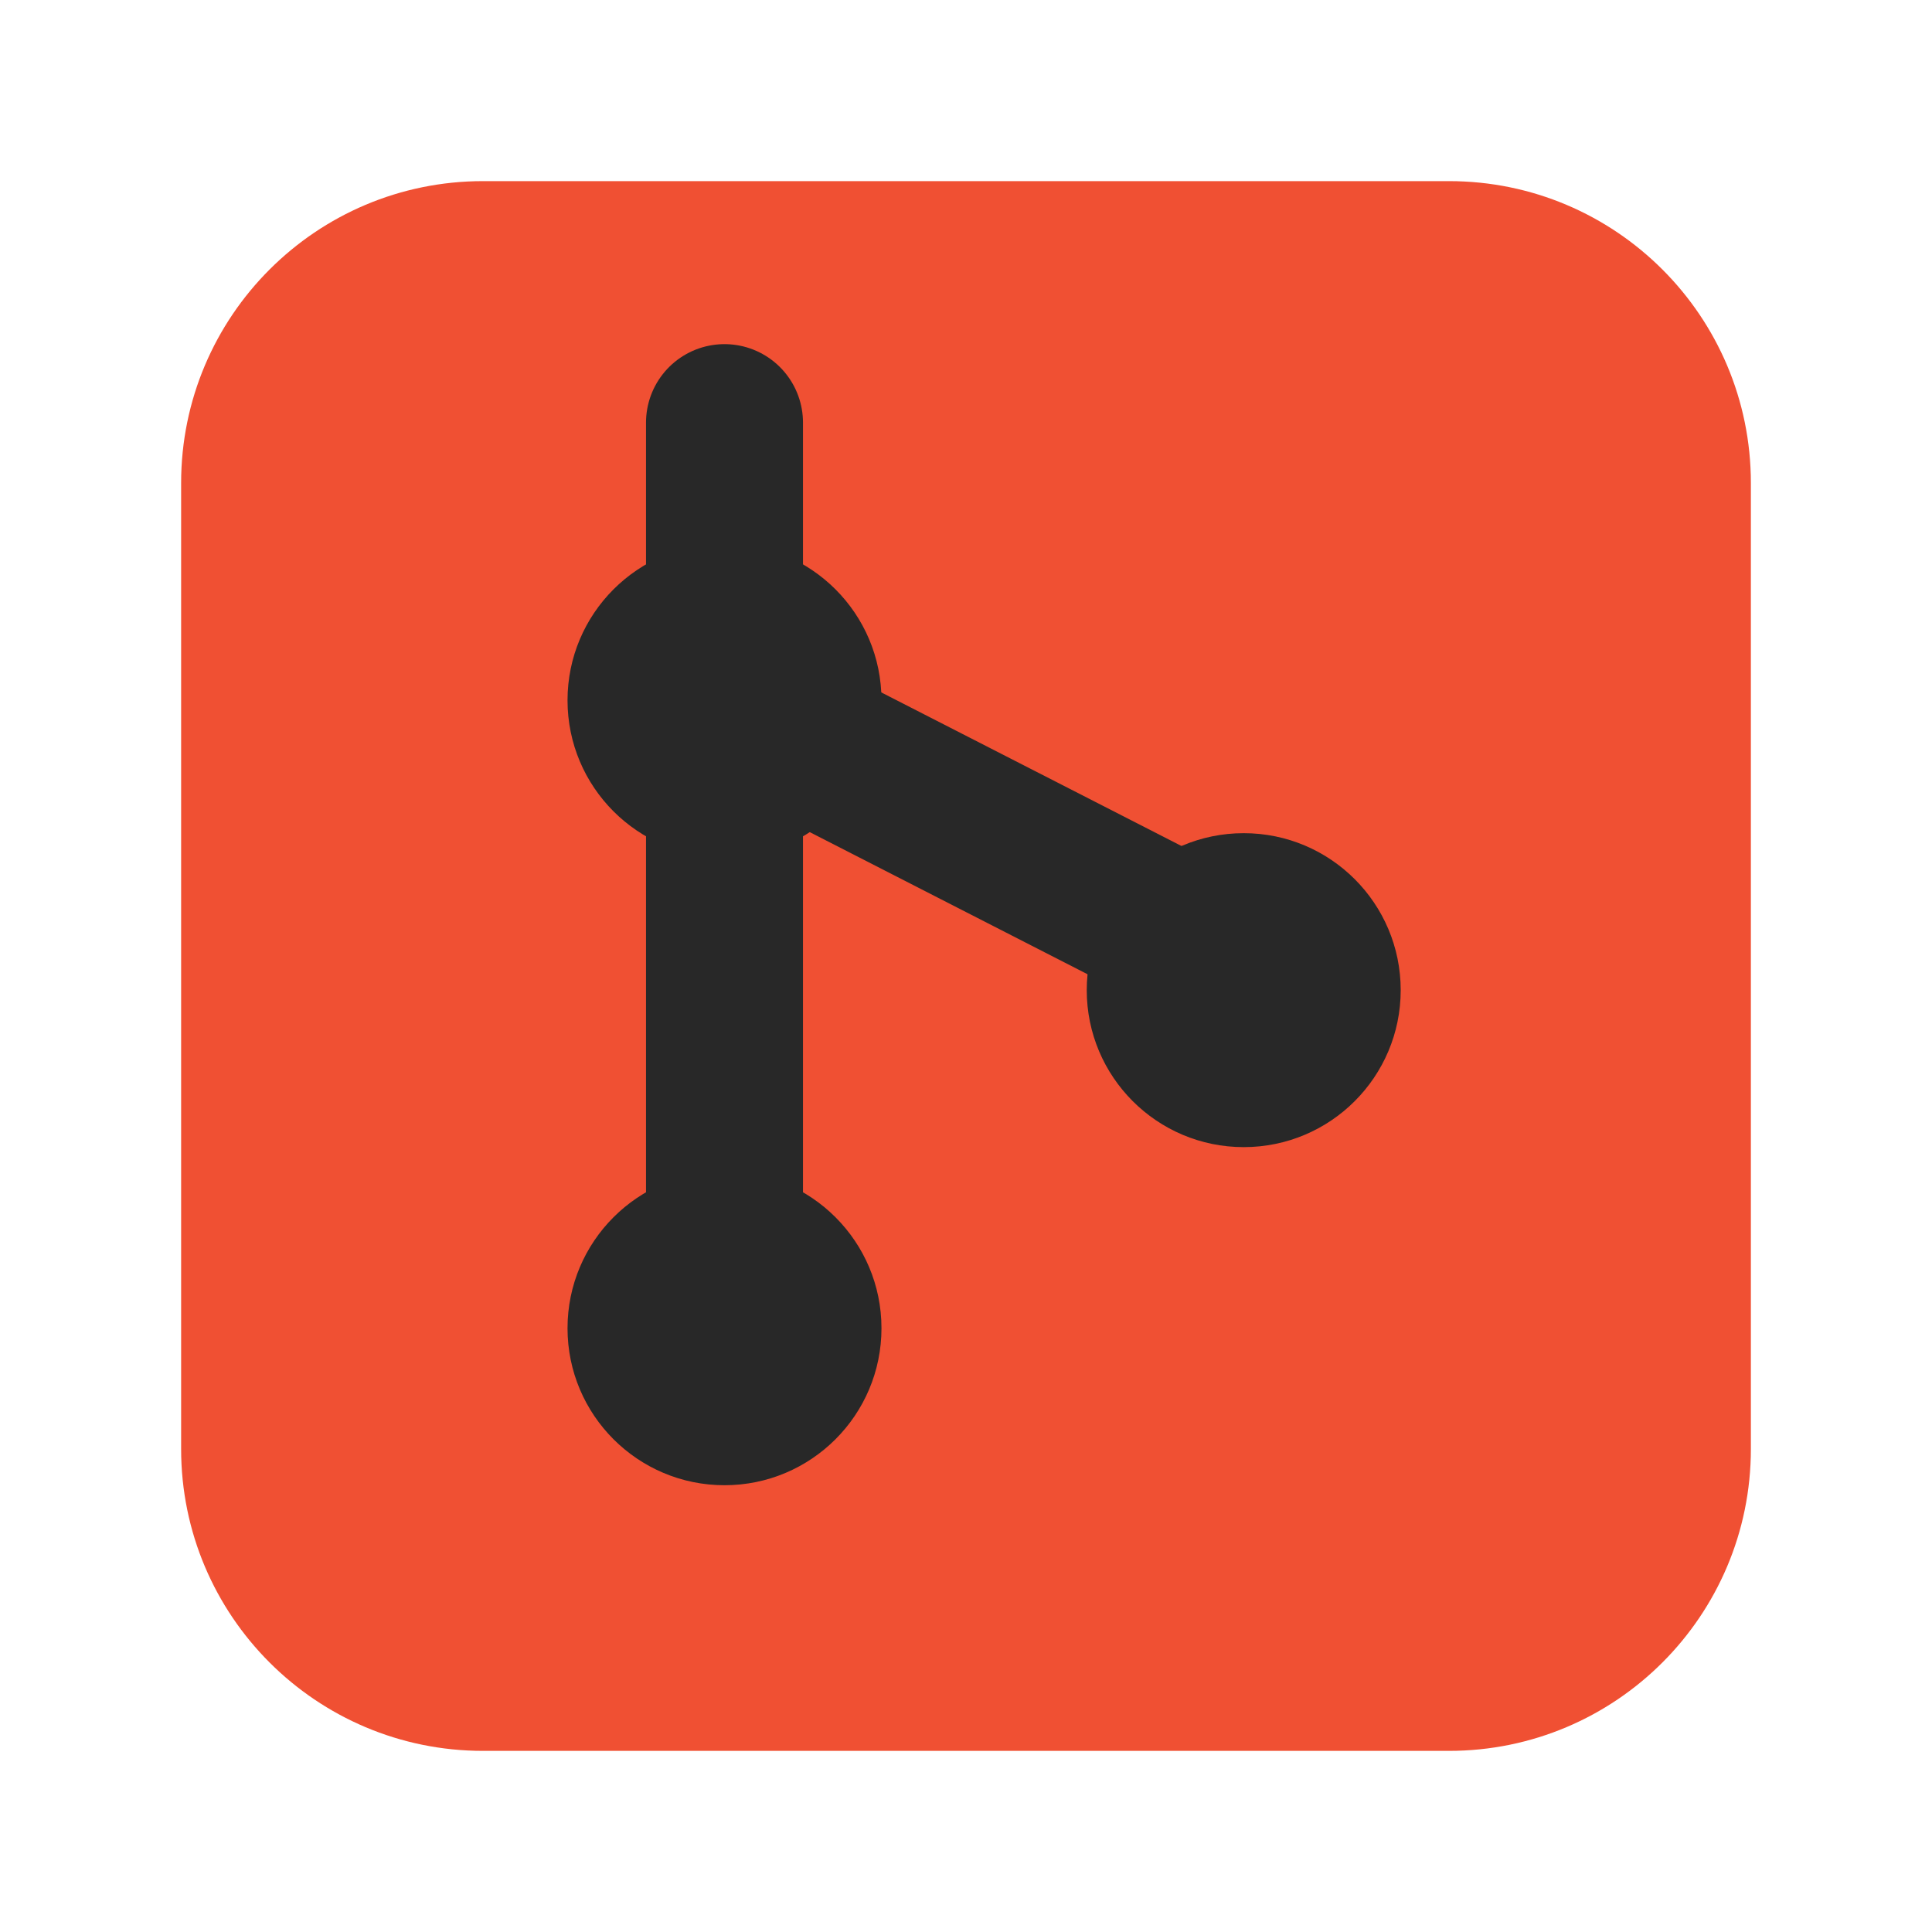
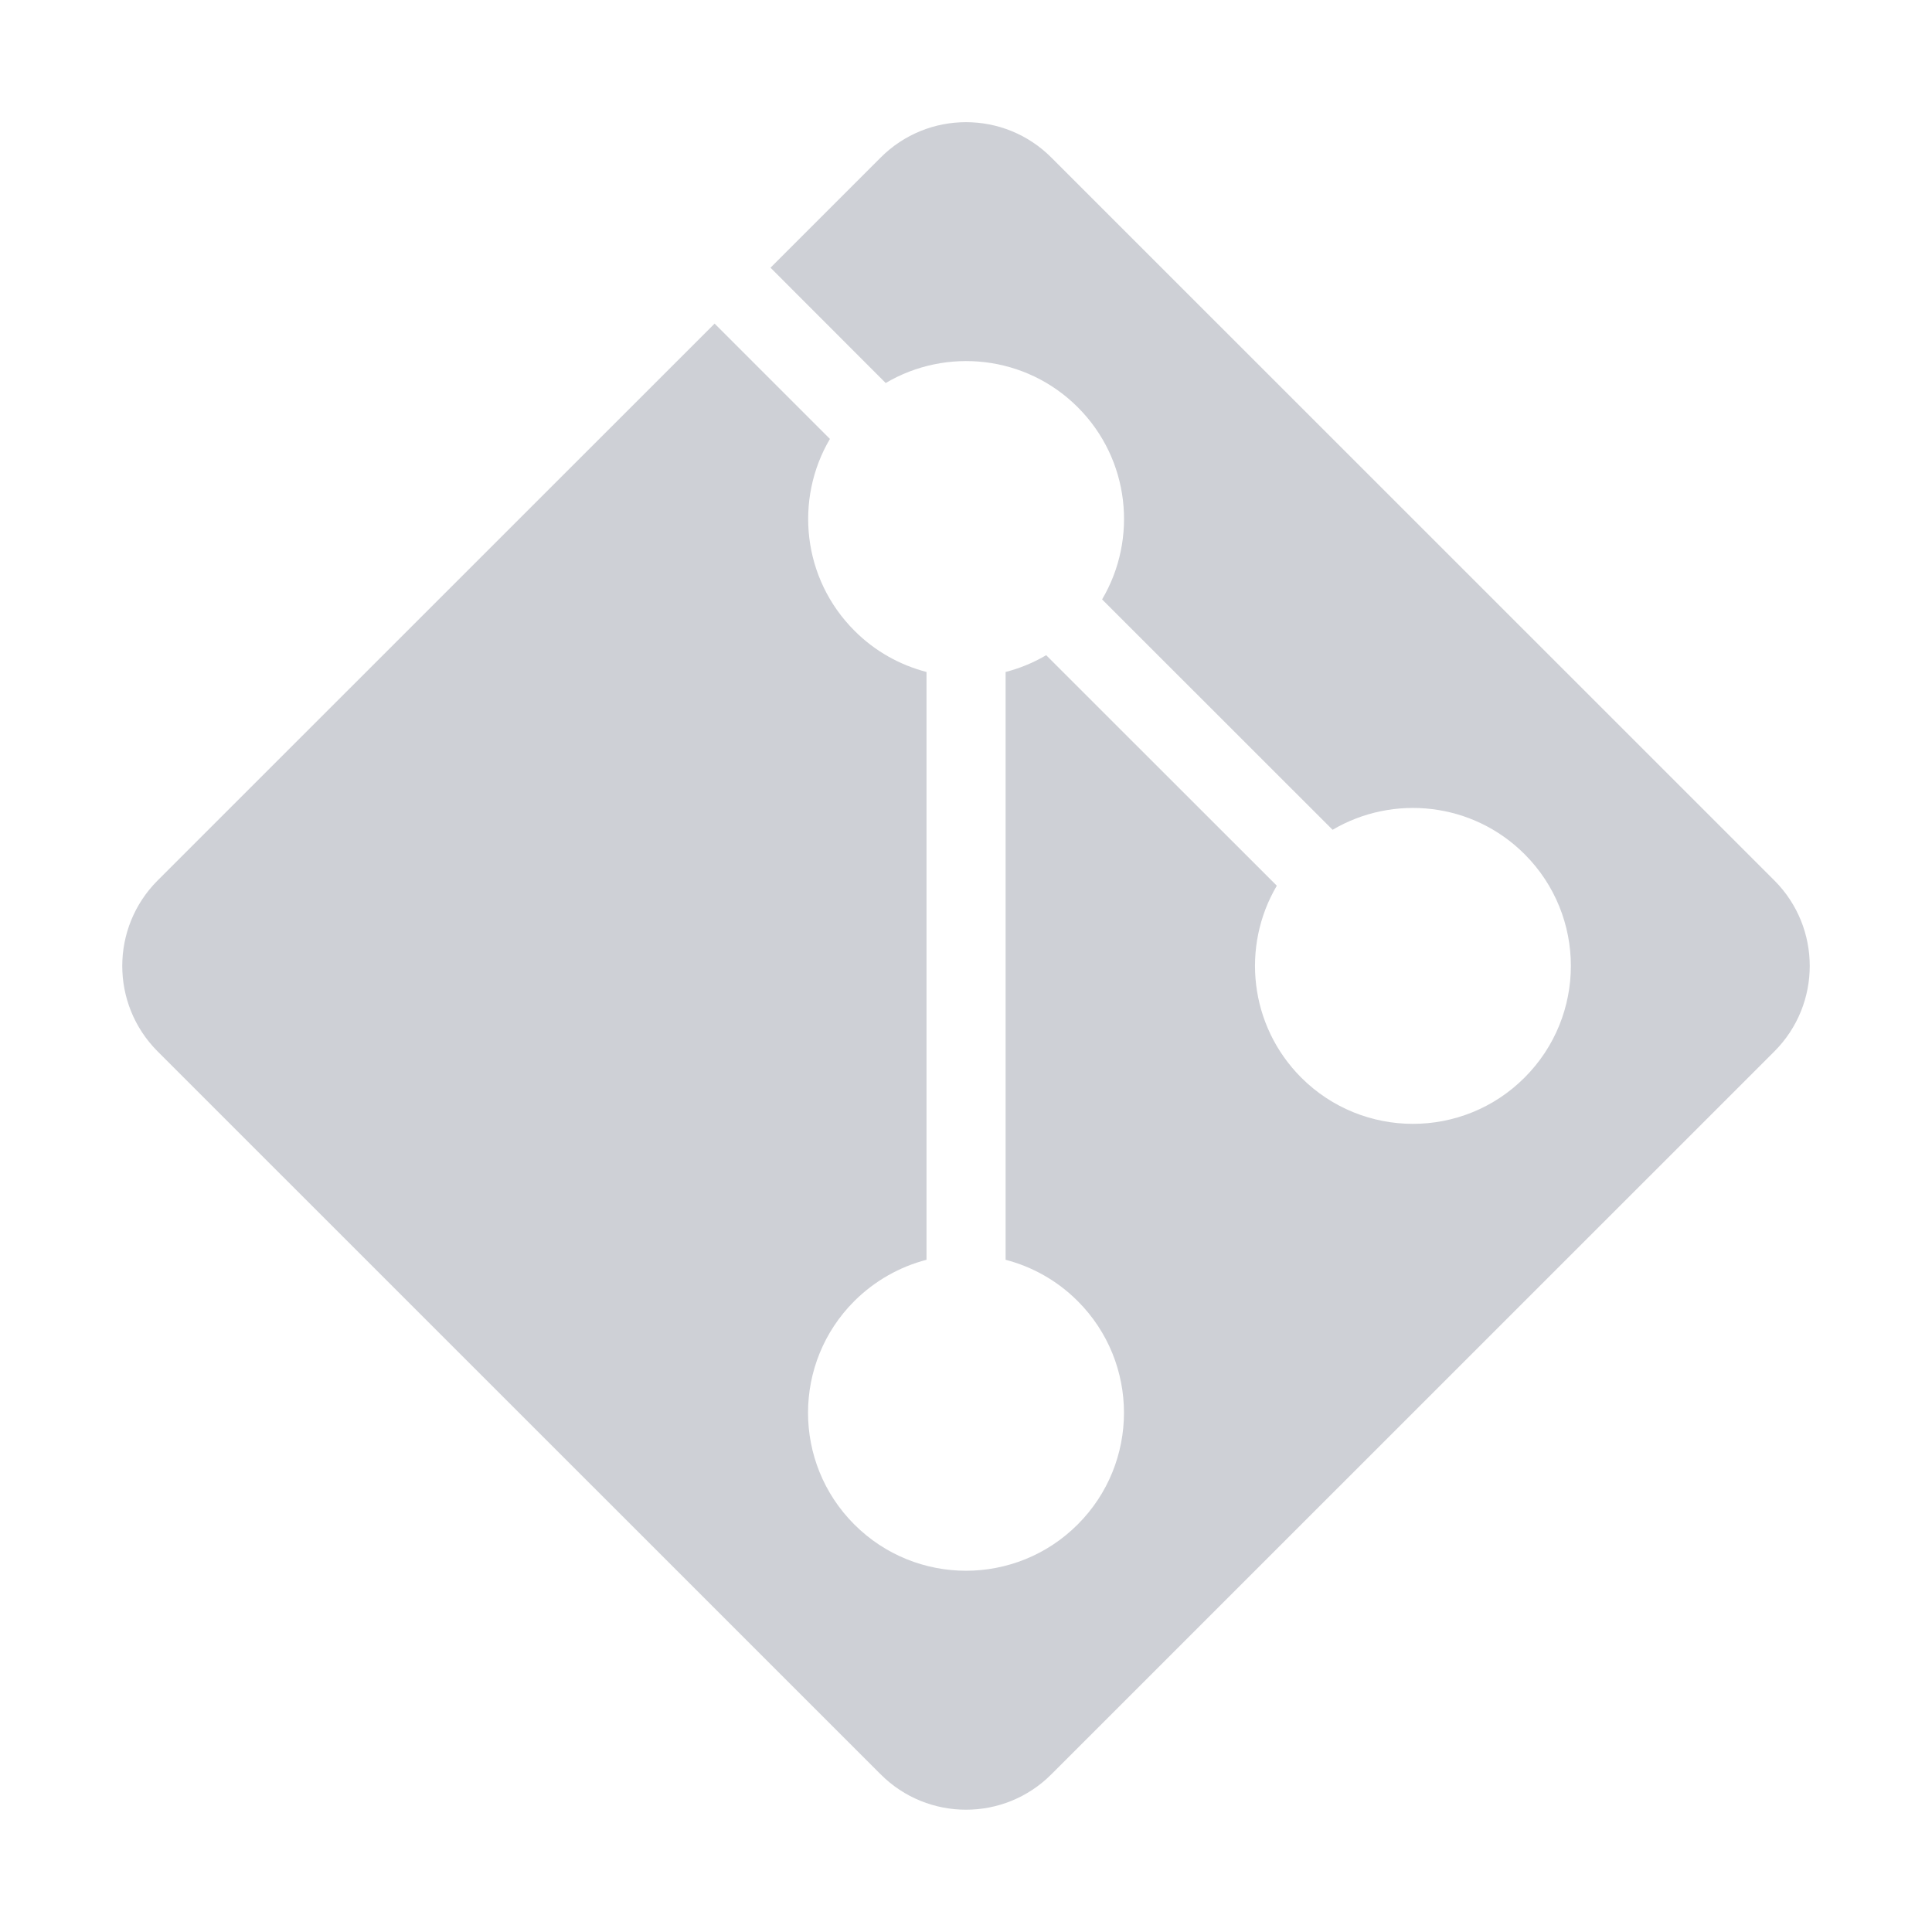
<svg xmlns="http://www.w3.org/2000/svg" width="16" height="16" viewBox="0 0 16 16" fill="none">
-   <rect x="1.5" y="1.5" width="13" height="13" rx="2.5" fill="#F05033" />
-   <path d="M6 3.5V11M6 5.8L10.3 8" stroke="#282828" stroke-width="1.3" stroke-linecap="round" />
-   <circle cx="6" cy="5.8" r="1.3" fill="#282828" />
-   <circle cx="6" cy="11" r="1.3" fill="#282828" />
-   <circle cx="10.3" cy="8.2" r="1.3" fill="#282828" />
+   <path fill-rule="evenodd" clip-rule="evenodd" d="M8.707 1.305C8.317 0.914 7.683 0.914 7.293 1.305L6.381 2.217L7.335 3.172C7.837 2.875 8.495 2.942 8.926 3.373C9.357 3.804 9.424 4.462 9.127 4.964L11.036 6.872C11.538 6.576 12.195 6.643 12.626 7.074C13.137 7.585 13.137 8.413 12.626 8.924C12.116 9.435 11.287 9.435 10.776 8.924C10.346 8.493 10.278 7.837 10.574 7.335L8.664 5.426C8.558 5.489 8.444 5.535 8.328 5.565V10.433C8.547 10.49 8.754 10.604 8.925 10.775C9.436 11.286 9.436 12.114 8.925 12.625C8.414 13.136 7.586 13.136 7.075 12.625C6.564 12.114 6.564 11.286 7.075 10.775C7.247 10.604 7.454 10.49 7.673 10.433V5.565C7.455 5.508 7.247 5.395 7.076 5.223C6.645 4.792 6.578 4.136 6.873 3.635L5.918 2.68L1.305 7.292C0.915 7.683 0.915 8.316 1.305 8.707L7.293 14.694C7.683 15.085 8.317 15.085 8.707 14.694L14.695 8.707C15.085 8.316 15.085 7.683 14.695 7.292L8.707 1.305Z" fill="#CED0D6" />
</svg>
